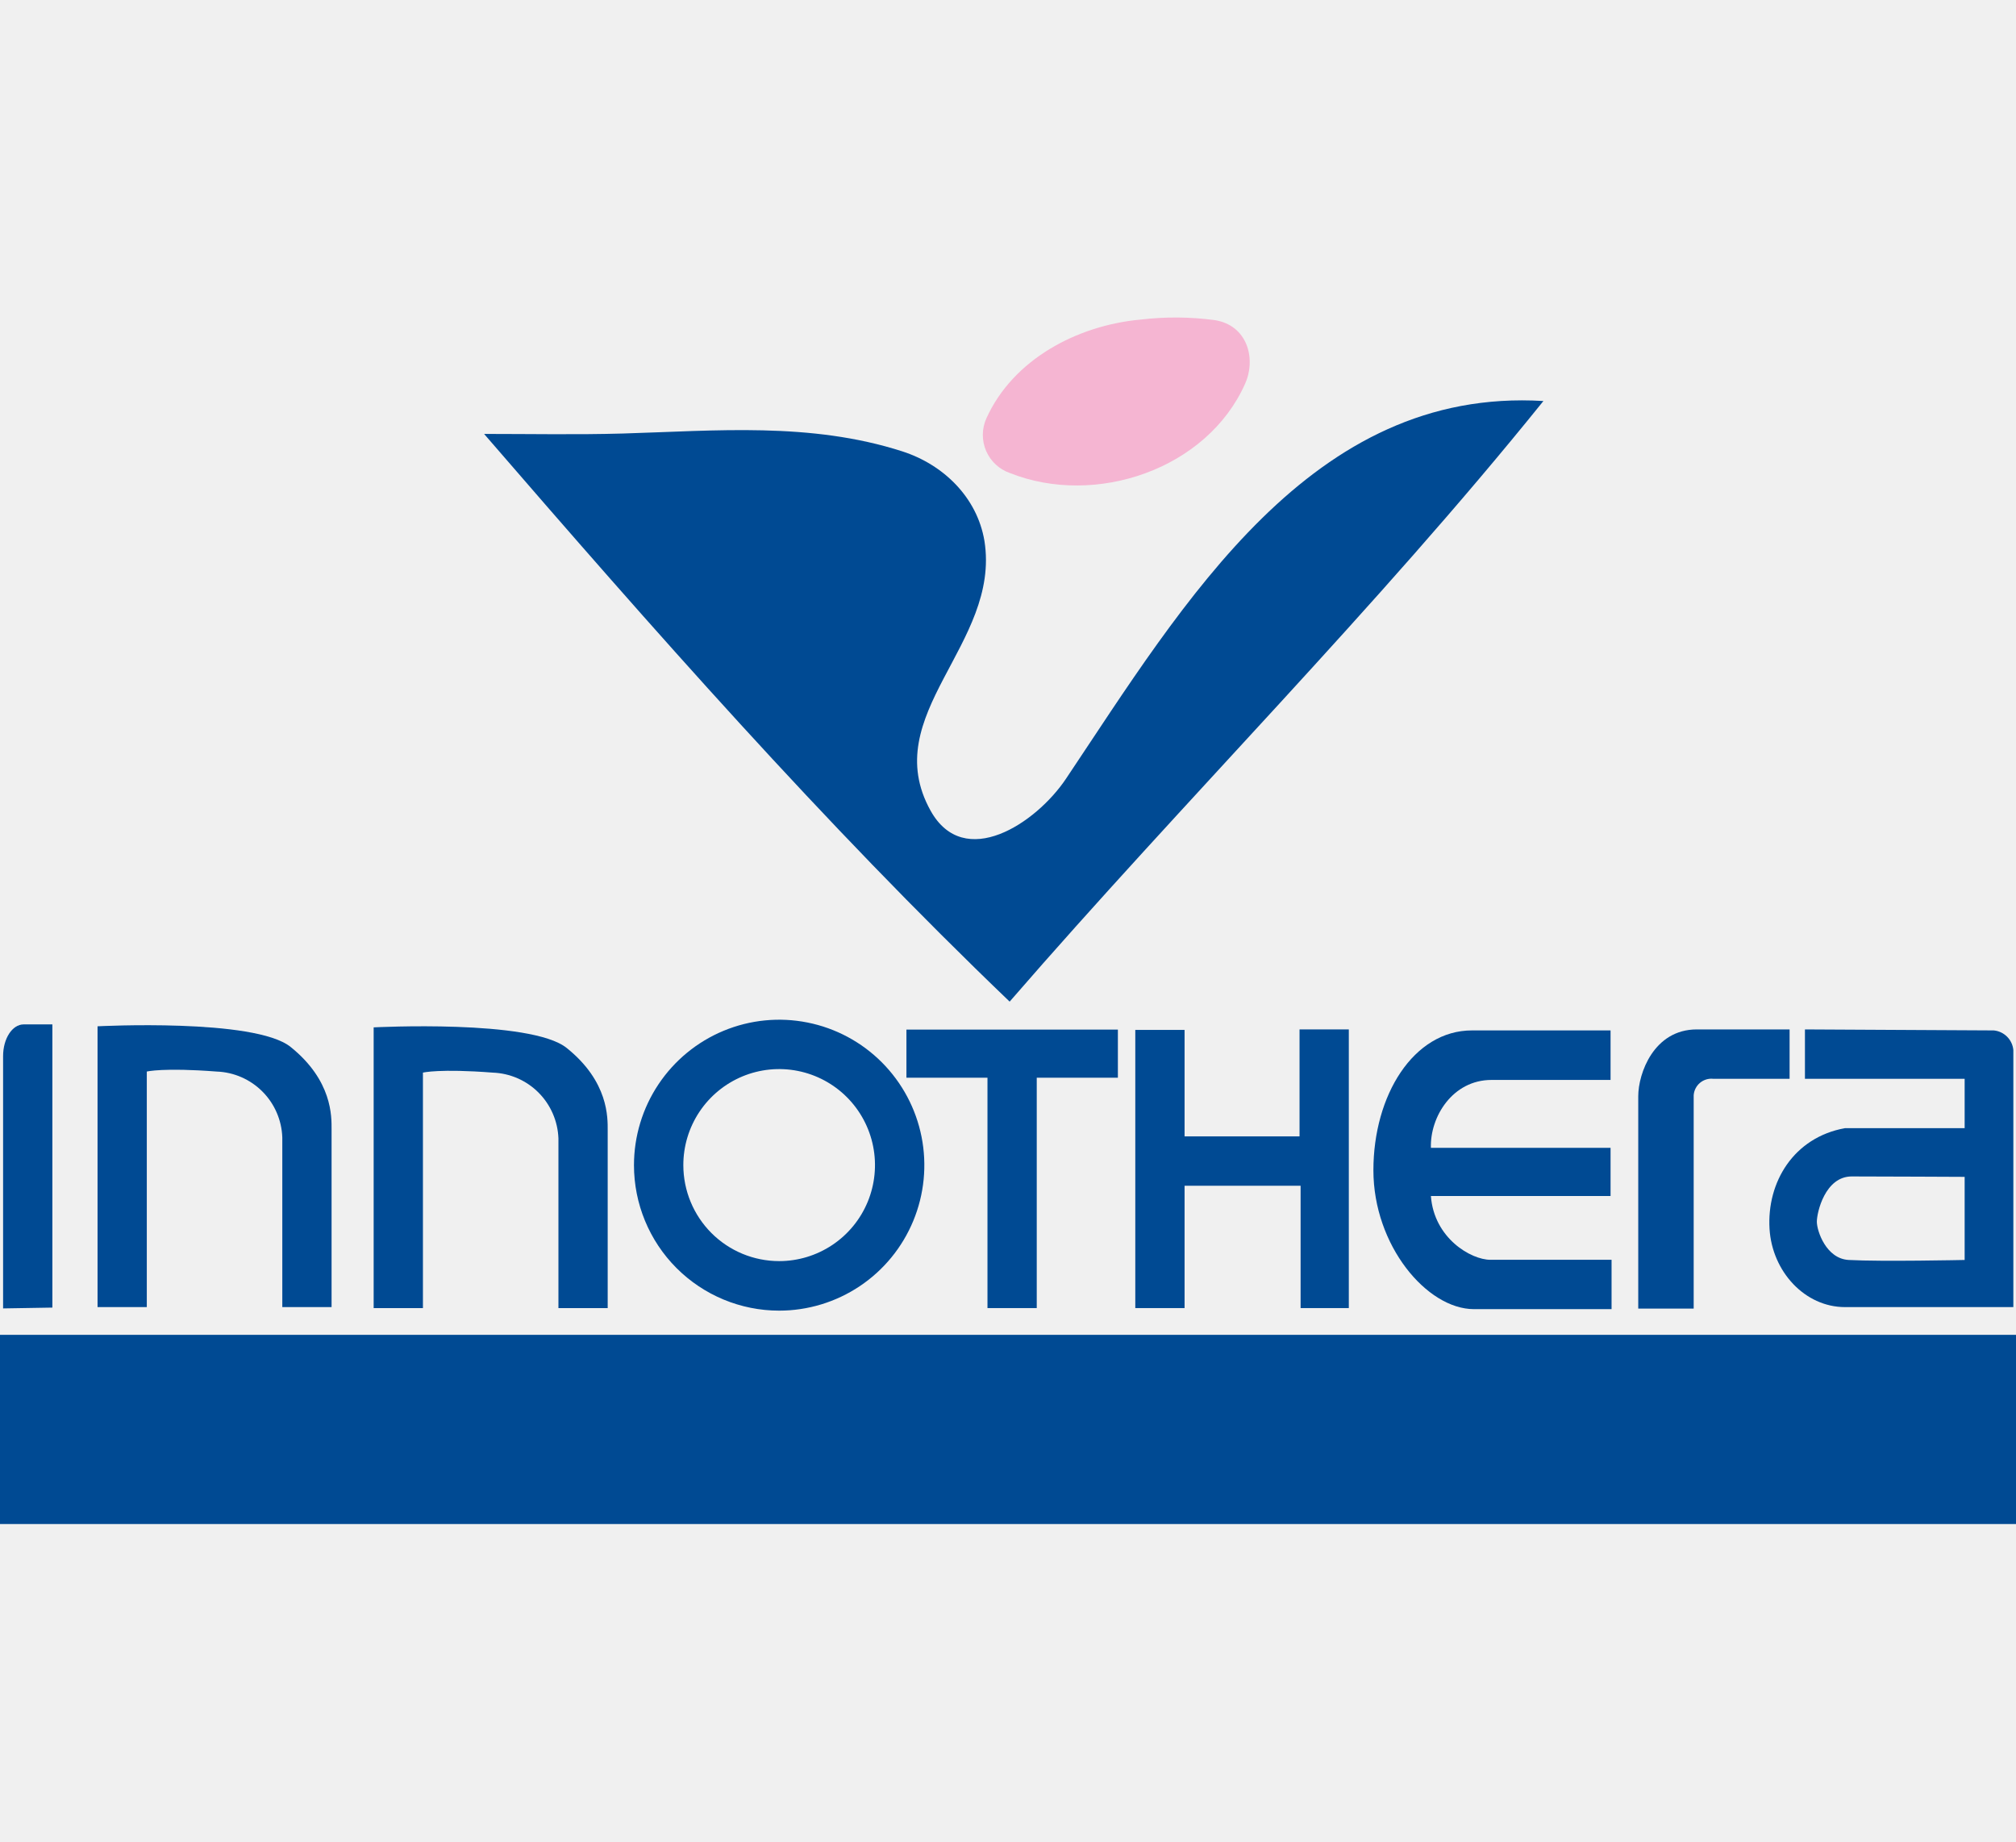
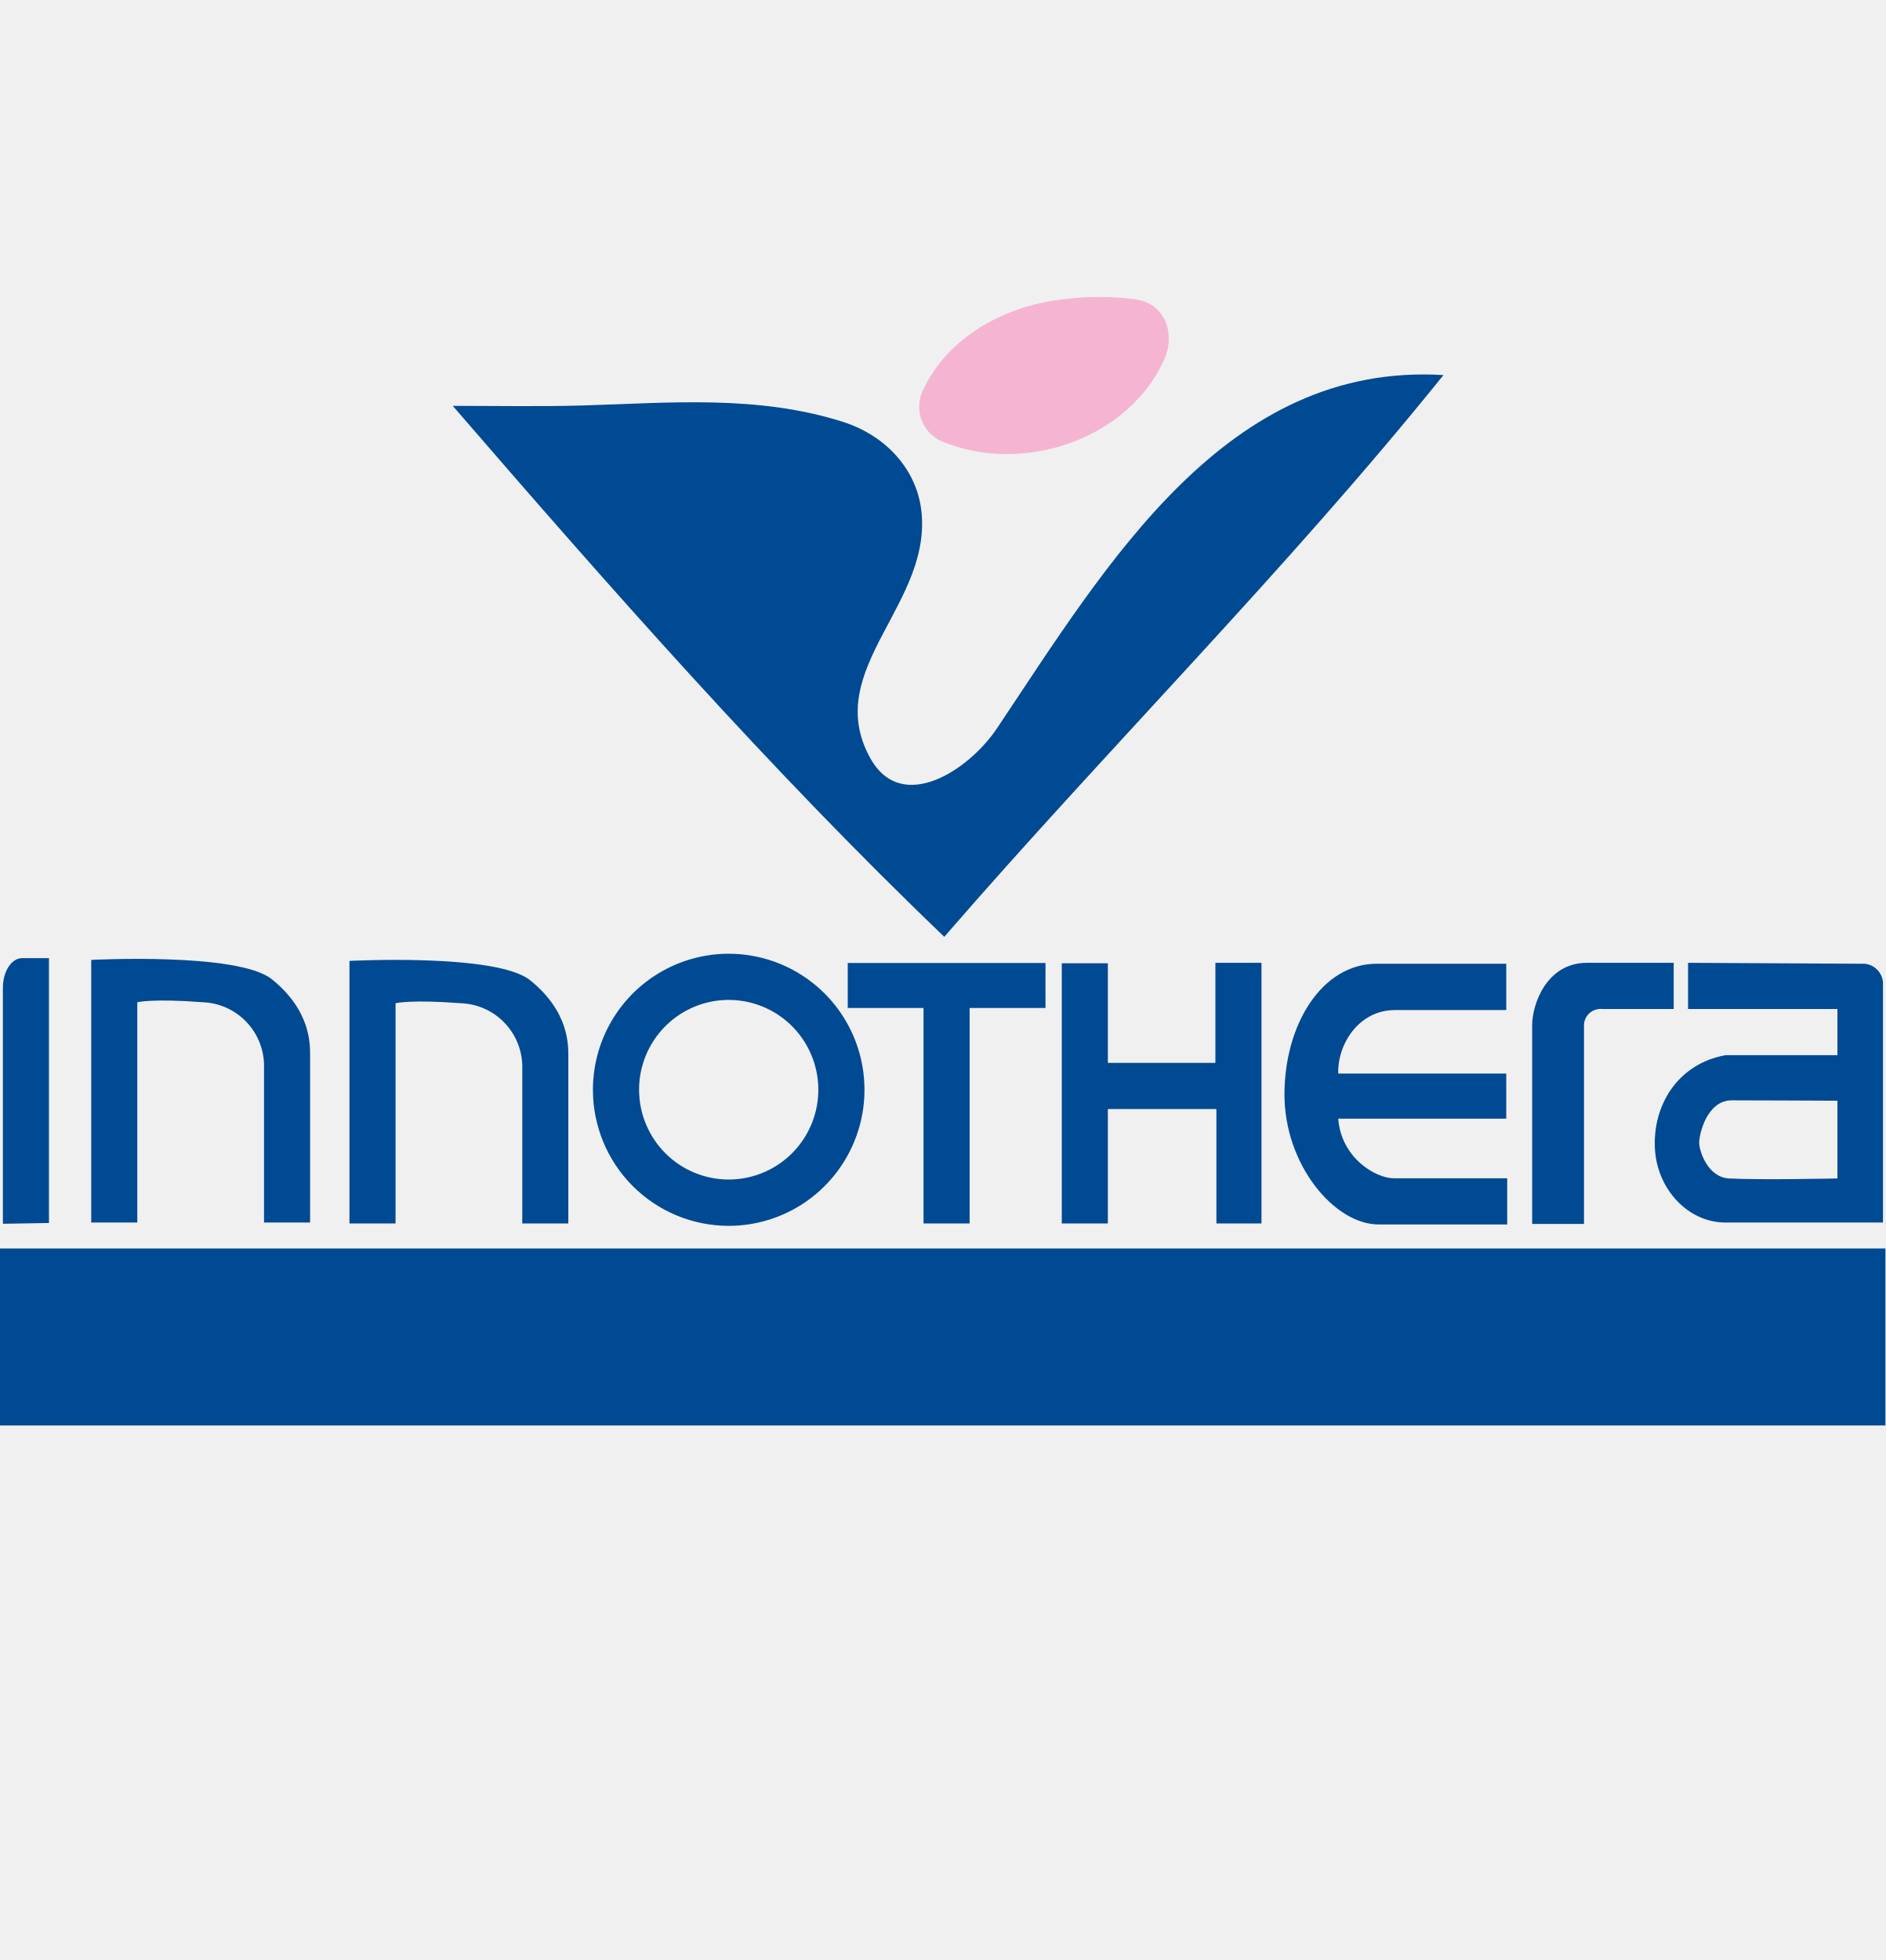
- <svg xmlns="http://www.w3.org/2000/svg" width="127" height="116" viewBox="0 0 127 116" fill="none">
-   <g clip-path="url(#clip0_2455_2823)">
+ <svg xmlns="http://www.w3.org/2000/svg" width="127" height="132" viewBox="0 0 127 132" fill="none">
+   <g clip-path="url(#clip0_3249_3402)">
    <path d="M39.254 27.307C45.084 27.136 51.054 26.571 56.843 28.432C59.429 29.266 61.556 31.324 62.016 34.075C63.05 40.59 55.255 45.005 58.622 51.063C60.738 54.867 65.27 51.867 67.153 49.053C74.612 37.905 82.605 24.374 97.229 25.26C86.63 38.423 74.659 50.338 63.604 63.092C51.861 51.841 41.122 39.621 30.496 27.333C33.393 27.333 36.321 27.39 39.254 27.307Z" fill="#004A93" />
    <path d="M71.85 20.13C73.397 19.947 74.961 19.957 76.506 20.161C78.575 20.477 79.144 22.57 78.441 24.162C76.04 29.572 69.005 31.935 63.63 29.8C63.295 29.686 62.989 29.502 62.729 29.262C62.469 29.022 62.263 28.73 62.122 28.405C61.982 28.08 61.911 27.729 61.914 27.375C61.917 27.02 61.994 26.671 62.14 26.349C63.806 22.659 67.82 20.503 71.85 20.13Z" fill="#F5B5D2" />
    <path d="M3.299 82.365L0.195 82.417V66.522C0.195 65.419 0.775 64.527 1.489 64.527H3.299V82.267" fill="#004A93" />
    <path d="M6.145 82.334V64.646C6.145 64.646 16.035 64.128 18.301 65.942C20.95 68.067 20.888 70.347 20.888 71.124V82.334H17.784V71.643C17.745 70.555 17.297 69.523 16.529 68.754C15.761 67.985 14.731 67.535 13.646 67.497C10.283 67.238 9.248 67.497 9.248 67.497V82.334H6.145Z" fill="#004A93" />
    <path d="M23.539 82.396V64.714C23.539 64.714 33.435 64.196 35.696 66.009C38.35 68.134 38.282 70.415 38.282 71.192V82.396H35.179V71.71C35.14 70.623 34.692 69.591 33.924 68.821C33.156 68.052 32.125 67.603 31.04 67.564C27.678 67.305 26.643 67.564 26.643 67.564V82.396H23.539Z" fill="#004A93" />
    <path d="M39.938 73.394C39.938 71.582 40.474 69.811 41.479 68.304C42.484 66.797 43.912 65.623 45.584 64.929C47.255 64.236 49.094 64.054 50.868 64.408C52.642 64.761 54.272 65.634 55.551 66.915C56.83 68.197 57.701 69.829 58.054 71.607C58.407 73.384 58.226 75.227 57.533 76.901C56.841 78.575 55.669 80.006 54.165 81.013C52.661 82.019 50.892 82.557 49.084 82.557C46.658 82.557 44.331 81.591 42.616 79.873C40.901 78.155 39.938 75.824 39.938 73.394ZM49.084 79.437C50.278 79.437 51.445 79.082 52.438 78.417C53.431 77.753 54.205 76.808 54.662 75.702C55.118 74.597 55.238 73.381 55.004 72.207C54.771 71.034 54.195 69.956 53.351 69.111C52.506 68.265 51.43 67.69 50.258 67.457C49.087 67.224 47.873 67.345 46.77 67.803C45.667 68.262 44.724 69.038 44.061 70.033C43.399 71.028 43.045 72.198 43.047 73.394C43.048 74.997 43.685 76.534 44.817 77.668C45.949 78.801 47.483 79.437 49.084 79.437Z" fill="#004A93" />
    <path d="M57.102 64.854H70.422V67.885H65.311V82.396H62.207V67.885H57.102V64.854Z" fill="#004A93" />
    <path d="M71.519 64.874V82.396H74.623V74.69H81.933V82.396H84.97V64.843H81.866V71.581H74.623V64.874H71.519Z" fill="#004A93" />
    <path d="M101.459 64.906H92.727C89.044 64.906 86.519 68.989 86.519 73.716C86.519 78.442 89.882 82.463 92.857 82.463H101.522V79.354H93.891C92.665 79.354 90.337 77.991 90.141 75.338H101.459V72.301H90.141C90.079 70.357 91.501 68.025 93.959 68.025H101.459V64.906Z" fill="#004A93" />
    <path d="M103.203 82.427V69.052C103.203 67.626 104.176 64.843 106.892 64.843H112.737V67.953H107.926C107.777 67.937 107.626 67.952 107.482 67.996C107.339 68.04 107.206 68.112 107.091 68.209C106.976 68.306 106.882 68.425 106.814 68.559C106.746 68.693 106.705 68.839 106.695 68.989V82.427H103.203Z" fill="#004A93" />
    <path d="M113.704 64.843L125.602 64.906C125.918 64.936 126.213 65.076 126.438 65.301C126.663 65.526 126.802 65.822 126.833 66.139V82.334H116.228C113.698 82.334 111.64 80.095 111.474 77.411C111.293 74.467 112.995 71.643 116.228 71.062H123.765V67.953H113.704V64.843ZM116.652 74.104C114.971 74.104 114.454 76.374 114.454 76.955C114.454 77.535 115.038 79.287 116.461 79.365C118.53 79.478 123.765 79.365 123.765 79.365V74.13C123.765 74.13 118.334 74.104 116.652 74.104Z" fill="#004A93" />
    <path d="M127 84.081H0V96H127V84.081Z" fill="#004A93" />
  </g>
  <defs>
-     <clipPath id="clip0_2455_2823">
+     <clipPath id="clip0_3249_3402">
      <rect width="127" height="76" fill="white" transform="translate(0 20)" />
    </clipPath>
  </defs>
</svg>
